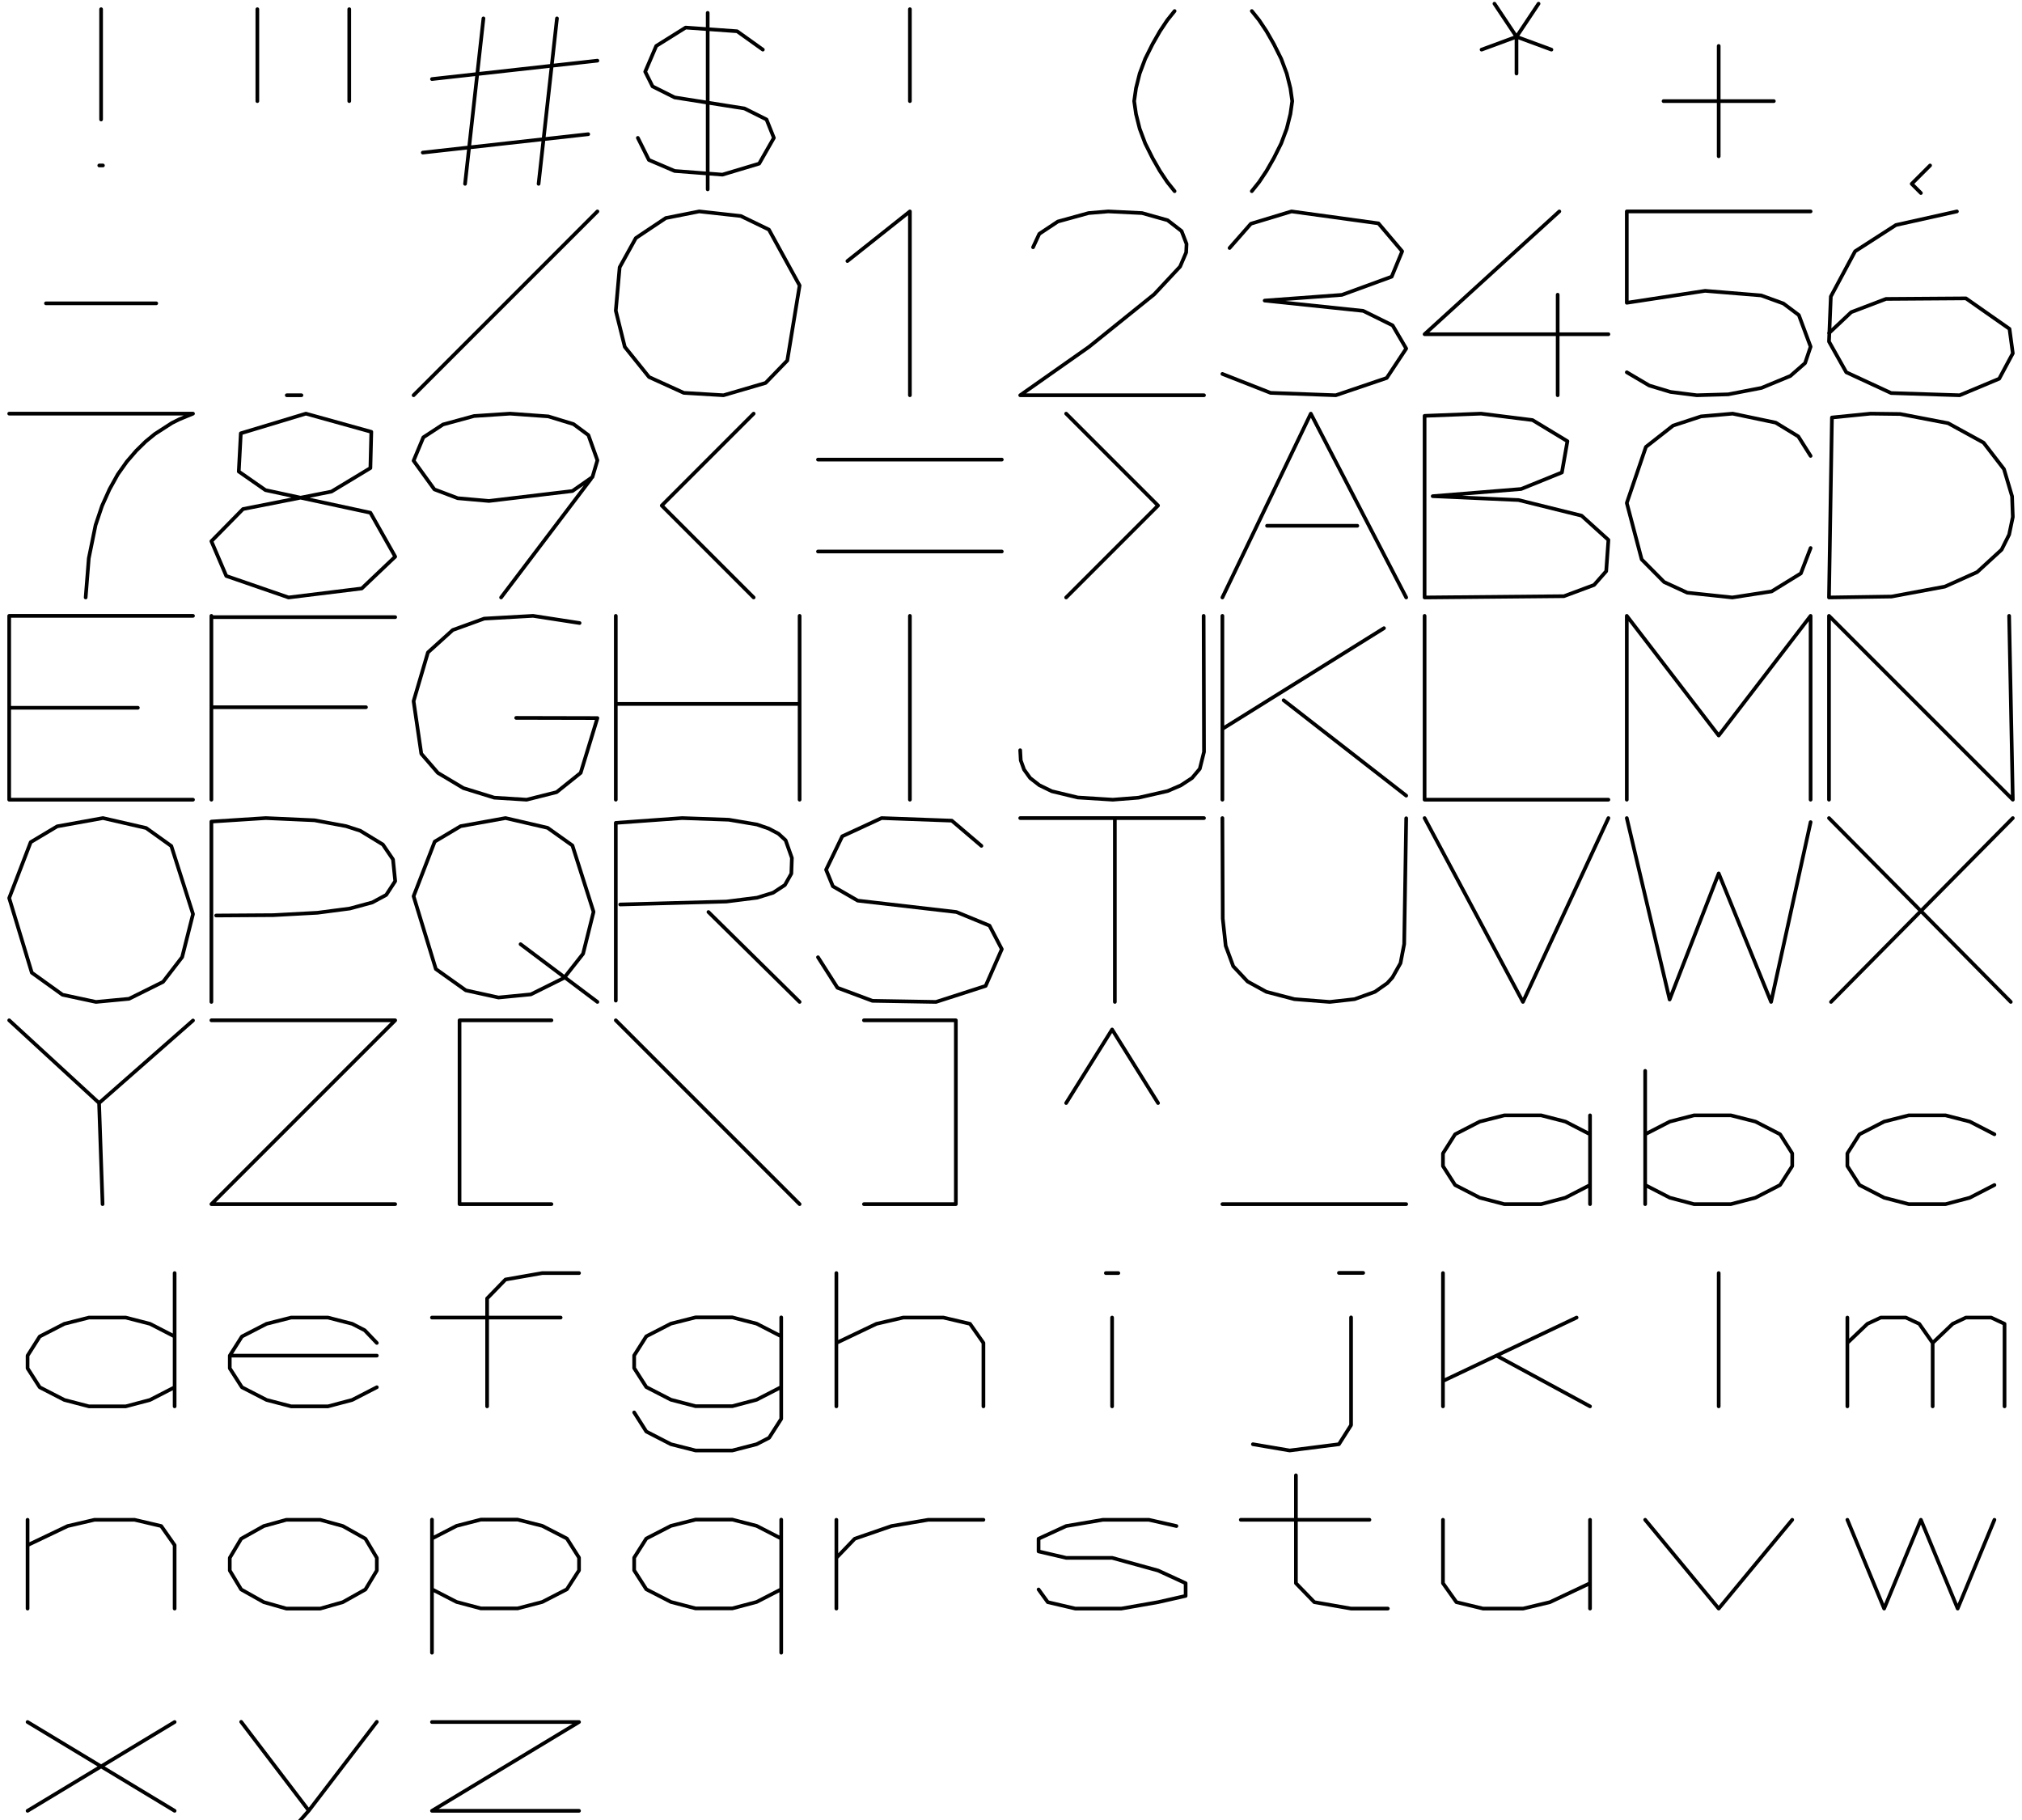
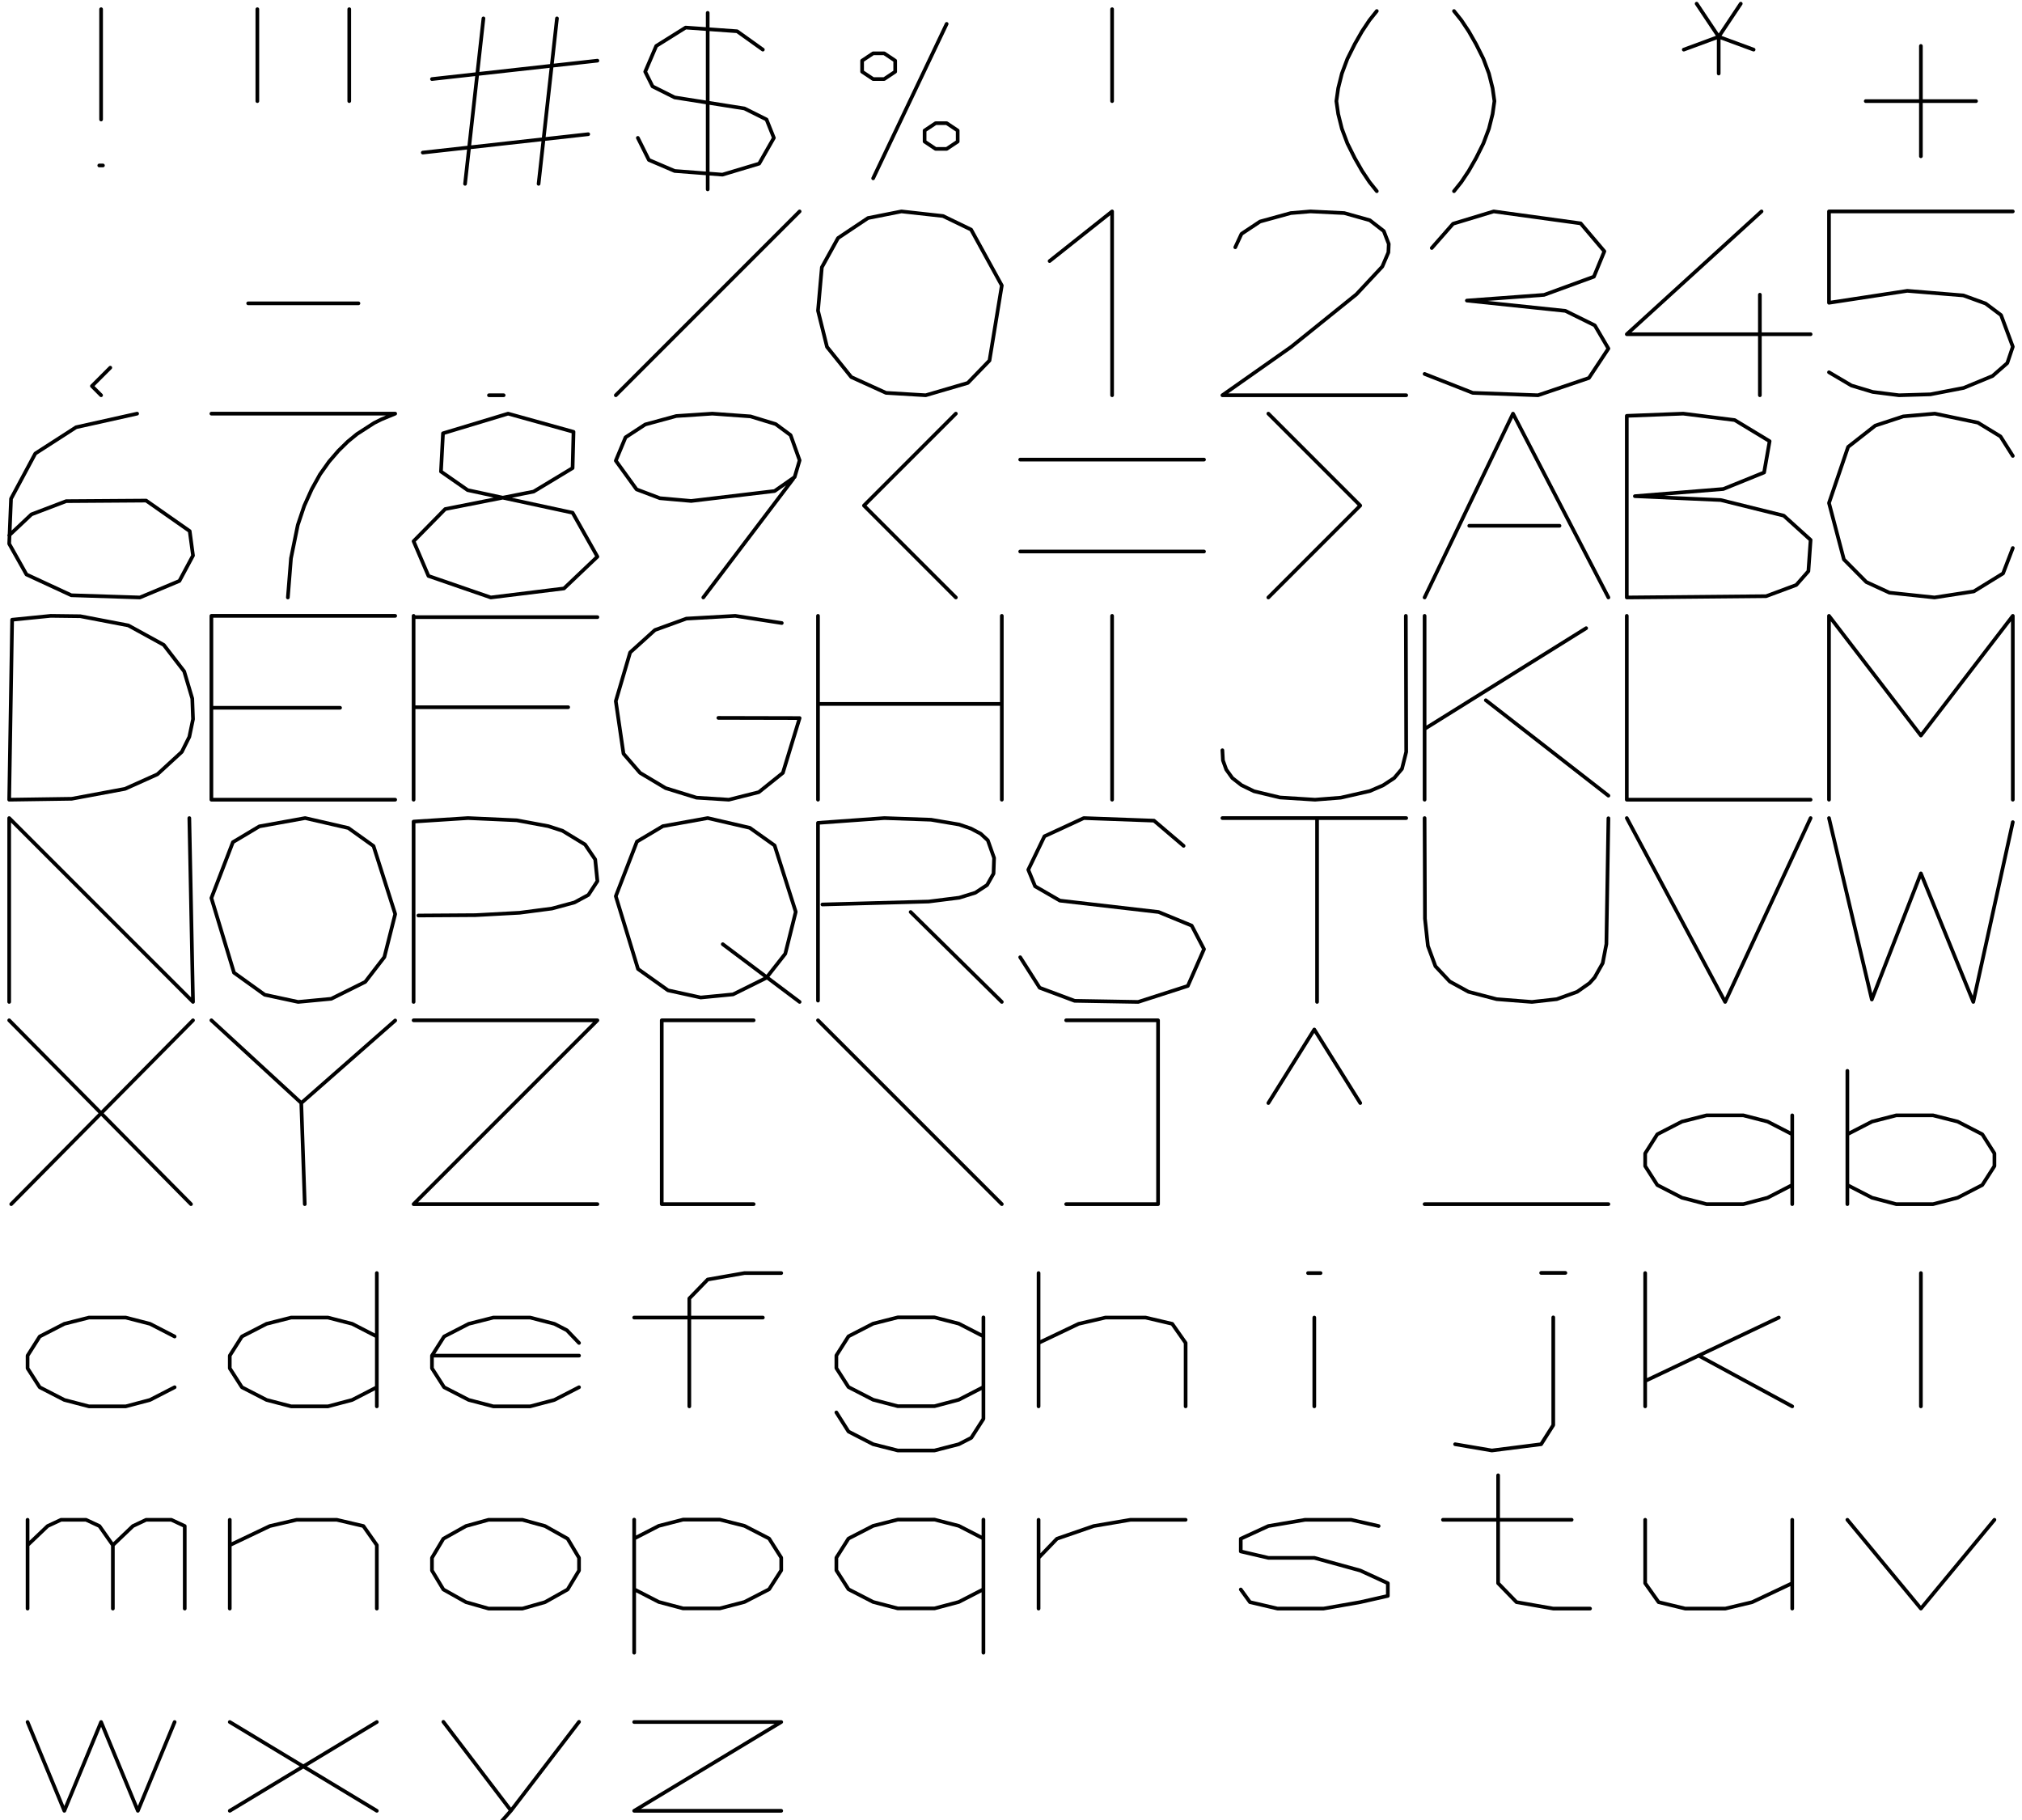
<svg xmlns="http://www.w3.org/2000/svg" viewBox="0 0 11.000 9.900">
  <rect width="11.000" height="9.900" fill="white" />
  <path d="M0.5 0L0.5 0.6M0.49 0.85L0.51 0.85" transform="translate(0.050, 0.050)" stroke="black" stroke-width="0.02" fill="none" stroke-linecap="round" stroke-linejoin="round" />
  <path d="M 0.25 0 L 0.25 0.5 M 0.75 0 L 0.75 0.5" transform="translate(1.150, 0.050)" stroke="black" stroke-width="0.02" fill="none" stroke-linecap="round" stroke-linejoin="round" />
  <path d="M0.38 0.05L0.28 0.95M0.78 0.05L0.68 0.95M0.10 0.38L1.00 0.28M0.05 0.78L0.95 0.68" transform="translate(2.250, 0.050)" stroke="black" stroke-width="0.02" fill="none" stroke-linecap="round" stroke-linejoin="round" />
  <path d="M0.50 0.02L0.50 0.98M0.80 0.22L0.66 0.12L0.38 0.10L0.22 0.20L0.16 0.34L0.20 0.42L0.32 0.48L0.70 0.54L0.82 0.60L0.86 0.70L0.78 0.84L0.58 0.90L0.32 0.88L0.18 0.82L0.12 0.70" transform="translate(3.350, 0.050)" stroke="black" stroke-width="0.02" fill="none" stroke-linecap="round" stroke-linejoin="round" />
-   <path d="M 0.5 0 L 0.5 0.5" transform="translate(4.450, 0.050)" stroke="black" stroke-width="0.02" fill="none" stroke-linecap="round" stroke-linejoin="round" />
-   <path d="M0.84 0.01L0.80 0.06L0.76 0.12L0.72 0.19L0.68 0.27L0.65 0.35L0.63 0.43L0.62 0.50L0.63 0.57L0.65 0.65L0.68 0.73L0.72 0.81L0.76 0.88L0.80 0.94L0.84 0.99" transform="translate(5.550, 0.050)" stroke="black" stroke-width="0.02" fill="none" stroke-linecap="round" stroke-linejoin="round" />
-   <path d="M0.16 0.01L0.20 0.06L0.24 0.12L0.28 0.19L0.32 0.27L0.35 0.35L0.37 0.43L0.38 0.50L0.37 0.57L0.35 0.65L0.32 0.73L0.28 0.81L0.24 0.88L0.20 0.94L0.16 0.99" transform="translate(6.650, 0.050)" stroke="black" stroke-width="0.02" fill="none" stroke-linecap="round" stroke-linejoin="round" />
-   <path d="M0.5 0.15L0.5 0.35M0.5 0.15L0.69 0.22M0.5 0.15L0.62 -0.03M0.5 0.15L0.38 -0.03M0.5 0.15L0.31 0.22" transform="translate(7.750, 0.050)" stroke="black" stroke-width="0.02" fill="none" stroke-linecap="round" stroke-linejoin="round" />
-   <path d="M0.2 0.5L0.8 0.5M0.5 0.2L0.5 0.8" transform="translate(8.850, 0.050)" stroke="black" stroke-width="0.02" fill="none" stroke-linecap="round" stroke-linejoin="round" />
-   <path d="M0.55 0.85L0.45 0.95L0.5 1" transform="translate(9.950, 0.050)" stroke="black" stroke-width="0.02" fill="none" stroke-linecap="round" stroke-linejoin="round" />
-   <path d="M0.2 0.5L0.8 0.5" transform="translate(0.050, 1.150)" stroke="black" stroke-width="0.02" fill="none" stroke-linecap="round" stroke-linejoin="round" />
-   <path d="M 0.49 1 L 0.41 1" transform="translate(1.150, 1.150)" stroke="black" stroke-width="0.02" fill="none" stroke-linecap="round" stroke-linejoin="round" />
-   <path d="M0 1L1 0" transform="translate(2.250, 1.150)" stroke="black" stroke-width="0.02" fill="none" stroke-linecap="round" stroke-linejoin="round" />
-   <path d="M0.454 0L0.272 0.036L0.109 0.145L0.021 0.304L0 0.54L0.049 0.737L0.181 0.901L0.37 0.987L0.586 1L0.815 0.933L0.933 0.811L1 0.403L0.833 0.099L0.68 0.025L0.454 0" transform="translate(3.350, 1.150)" stroke="black" stroke-width="0.02" fill="none" stroke-linecap="round" stroke-linejoin="round" />
-   <path d="M 0.16 0.27 L 0.5 0 L 0.5 1" transform="translate(4.450, 1.150)" stroke="black" stroke-width="0.02" fill="none" stroke-linecap="round" stroke-linejoin="round" />
-   <path d="M0.07 0.195L0.104 0.122L0.205 0.055L0.372 0.009L0.479 0L0.663 0.009L0.802 0.048L0.878 0.107L0.905 0.177L0.903 0.223L0.87 0.3L0.729 0.451L0.374 0.737L0 1L1 1" transform="translate(5.550, 1.150)" stroke="black" stroke-width="0.02" fill="none" stroke-linecap="round" stroke-linejoin="round" />
-   <path d="M0.039 0.199L0.155 0.067L0.376 0L0.849 0.065L0.978 0.217L0.921 0.355L0.65 0.454L0.23 0.485L0.766 0.541L0.926 0.62L1 0.746L0.894 0.906L0.617 1L0.262 0.987L0 0.884" transform="translate(6.650, 1.150)" stroke="black" stroke-width="0.02" fill="none" stroke-linecap="round" stroke-linejoin="round" />
-   <path d="M0.733 0L0 0.668L1 0.668M0.724 0.453L0.724 1" transform="translate(7.750, 1.150)" stroke="black" stroke-width="0.02" fill="none" stroke-linecap="round" stroke-linejoin="round" />
-   <path d="M 0 0 L 0 0.497 L 0.426 0.432 L 0.731 0.457 L 0.852 0.501 L 0.936 0.564 L 1 0.736 L 0.97 0.825 L 0.89 0.895 L 0.733 0.96 L 0.552 0.995 L 0.381 1 L 0.238 0.982 L 0.122 0.947 L 0 0.875 M 0 0 L 1 0" transform="translate(8.850, 1.150)" stroke="black" stroke-width="0.02" fill="none" stroke-linecap="round" stroke-linejoin="round" />
-   <path d="M0.696 0L0.364 0.074L0.142 0.217L0.01 0.463L0 0.708L0.094 0.875L0.338 0.988L0.711 1L0.926 0.91L1 0.772L0.982 0.639L0.745 0.473L0.31 0.476L0.121 0.548L0 0.662" transform="translate(9.950, 1.150)" stroke="black" stroke-width="0.02" fill="none" stroke-linecap="round" stroke-linejoin="round" />
-   <path d="M0 0L1 0L0.925 0.031L0.885 0.051L0.792 0.111L0.742 0.152L0.691 0.202L0.64 0.261L0.591 0.33L0.546 0.411L0.505 0.502L0.47 0.606L0.433 0.787L0.416 1" transform="translate(0.050, 2.250)" stroke="black" stroke-width="0.02" fill="none" stroke-linecap="round" stroke-linejoin="round" />
-   <path d="M0.514 0L0.16 0.107L0.149 0.315L0.294 0.416L0.865 0.539L1 0.778L0.818 0.951L0.42 1L0.081 0.883L0 0.694L0.172 0.519L0.653 0.424L0.865 0.296L0.87 0.099L0.514 0" transform="translate(1.150, 2.250)" stroke="black" stroke-width="0.02" fill="none" stroke-linecap="round" stroke-linejoin="round" />
-   <path d="M1 0.254L0.951 0.117L0.87 0.057L0.733 0.015L0.525 0L0.329 0.013L0.16 0.059L0.053 0.129L0 0.256L0.113 0.412L0.24 0.46L0.41 0.475L0.864 0.421L0.973 0.345L1 0.254M0.965 0.355L0.476 1" transform="translate(2.250, 2.250)" stroke="black" stroke-width="0.02" fill="none" stroke-linecap="round" stroke-linejoin="round" />
-   <path d="M0.75 0L0.25 0.5L0.25 0.5L0.75 1" transform="translate(3.350, 2.250)" stroke="black" stroke-width="0.02" fill="none" stroke-linecap="round" stroke-linejoin="round" />
-   <path d="M0 0.25L1 0.25M0 0.75L1 0.75" transform="translate(4.450, 2.250)" stroke="black" stroke-width="0.02" fill="none" stroke-linecap="round" stroke-linejoin="round" />
-   <path d="M0.25 0L0.75 0.5L0.75 0.5L0.25 1" transform="translate(5.550, 2.250)" stroke="black" stroke-width="0.02" fill="none" stroke-linecap="round" stroke-linejoin="round" />
-   <path d="M0 1L0.481 0L1 1M0.243 0.61L0.734 0.61" transform="translate(6.650, 2.250)" stroke="black" stroke-width="0.02" fill="none" stroke-linecap="round" stroke-linejoin="round" />
-   <path d="M0 1L0 0.012L0.307 0L0.587 0.035L0.777 0.15L0.747 0.32L0.525 0.41L0.044 0.449L0.511 0.47L0.854 0.555L1 0.687L0.988 0.857L0.922 0.932L0.758 0.993L0 1" transform="translate(7.750, 2.250)" stroke="black" stroke-width="0.02" fill="none" stroke-linecap="round" stroke-linejoin="round" />
-   <path d="M1 0.23L0.933 0.124L0.81 0.049L0.576 0L0.404 0.015L0.252 0.065L0.104 0.181L0 0.486L0.081 0.793L0.203 0.916L0.329 0.974L0.574 1L0.788 0.967L0.947 0.869L1 0.731" transform="translate(8.850, 2.250)" stroke="black" stroke-width="0.02" fill="none" stroke-linecap="round" stroke-linejoin="round" />
-   <path d="M0 1L0.016 0.021L0.226 0L0.387 0.002L0.648 0.052L0.841 0.158L0.952 0.302L0.996 0.45L1 0.562L0.98 0.658L0.939 0.74L0.806 0.862L0.63 0.941L0.34 0.995L0 1" transform="translate(9.950, 2.250)" stroke="black" stroke-width="0.02" fill="none" stroke-linecap="round" stroke-linejoin="round" />
-   <path d="M0 0L0 1M0 0L1 0M0 0.5L0.7 0.5M0 1L1 1" transform="translate(0.050, 3.350)" stroke="black" stroke-width="0.02" fill="none" stroke-linecap="round" stroke-linejoin="round" />
-   <path d="M0 0L0 1M0.011 0.007L1 0.007M0.011 0.497L0.841 0.497" transform="translate(1.150, 3.350)" stroke="black" stroke-width="0.02" fill="none" stroke-linecap="round" stroke-linejoin="round" />
-   <path d="M0.903 0.039L0.65 0L0.384 0.015L0.213 0.077L0.078 0.199L0 0.464L0.042 0.75L0.132 0.854L0.271 0.937L0.439 0.989L0.615 1L0.778 0.959L0.909 0.854L1 0.556L0.558 0.555" transform="translate(2.250, 3.350)" stroke="black" stroke-width="0.02" fill="none" stroke-linecap="round" stroke-linejoin="round" />
-   <path d="M0 0L0 1M0 0.479L0.989 0.479M1 0L1 1" transform="translate(3.350, 3.350)" stroke="black" stroke-width="0.02" fill="none" stroke-linecap="round" stroke-linejoin="round" />
-   <path d="M0.5 0L0.5 1" transform="translate(4.450, 3.350)" stroke="black" stroke-width="0.02" fill="none" stroke-linecap="round" stroke-linejoin="round" />
-   <path d="M0.998 0L1 0.74L0.977 0.832L0.935 0.882L0.874 0.922L0.802 0.953L0.644 0.989L0.504 1L0.313 0.988L0.172 0.954L0.104 0.921L0.054 0.882L0.021 0.836L0.003 0.786L0 0.731" transform="translate(5.550, 3.350)" stroke="black" stroke-width="0.02" fill="none" stroke-linecap="round" stroke-linejoin="round" />
-   <path d="M0 0L0 1M0.879 0.067L0 0.615M0.333 0.459L1 0.978" transform="translate(6.650, 3.350)" stroke="black" stroke-width="0.02" fill="none" stroke-linecap="round" stroke-linejoin="round" />
-   <path d="M0 0L0 1L1 1" transform="translate(7.750, 3.350)" stroke="black" stroke-width="0.02" fill="none" stroke-linecap="round" stroke-linejoin="round" />
-   <path d="M0 1L0 0L0.5 0.651L1 0L1 1" transform="translate(8.850, 3.350)" stroke="black" stroke-width="0.02" fill="none" stroke-linecap="round" stroke-linejoin="round" />
-   <path d="M0 1L0 0L1 1L0.98 0" transform="translate(9.950, 3.350)" stroke="black" stroke-width="0.02" fill="none" stroke-linecap="round" stroke-linejoin="round" />
-   <path d="M0.472 1L0.29 0.961L0.123 0.841L0 0.435L0.117 0.131L0.261 0.045L0.51 0L0.745 0.054L0.882 0.152L1 0.522L0.941 0.756L0.837 0.891L0.652 0.983L0.472 1" transform="translate(0.050, 4.450)" stroke="black" stroke-width="0.02" fill="none" stroke-linecap="round" stroke-linejoin="round" />
-   <path d="M0 1L0 0.019L0.296 0L0.561 0.012L0.733 0.044L0.81 0.069L0.933 0.144L0.988 0.225L1 0.343L0.951 0.418L0.875 0.459L0.753 0.492L0.577 0.515L0.337 0.528L0.026 0.53" transform="translate(1.150, 4.450)" stroke="black" stroke-width="0.02" fill="none" stroke-linecap="round" stroke-linejoin="round" />
-   <path d="M0.462 0.976L0.284 0.937L0.121 0.821L0 0.425L0.115 0.128L0.256 0.044L0.5 0L0.729 0.053L0.864 0.149L0.979 0.51L0.922 0.738L0.819 0.869L0.638 0.959L0.462 0.976M0.582 0.686L1 1" transform="translate(2.250, 4.450)" stroke="black" stroke-width="0.02" fill="none" stroke-linecap="round" stroke-linejoin="round" />
-   <path d="M0 0.993L0 0.026L0.361 0L0.615 0.009L0.768 0.035L0.832 0.057L0.885 0.085L0.924 0.121L0.958 0.217L0.955 0.302L0.92 0.364L0.856 0.406L0.769 0.433L0.602 0.454L0.024 0.47M0.504 0.511L1 1" transform="translate(3.350, 4.450)" stroke="black" stroke-width="0.02" fill="none" stroke-linecap="round" stroke-linejoin="round" />
-   <path d="M0.889 0.151L0.728 0.014L0.346 0L0.132 0.099L0.044 0.281L0.081 0.371L0.216 0.449L0.753 0.511L0.933 0.585L1 0.713L0.912 0.913L0.642 1L0.296 0.994L0.106 0.923L0 0.757" transform="translate(4.450, 4.450)" stroke="black" stroke-width="0.02" fill="none" stroke-linecap="round" stroke-linejoin="round" />
-   <path d="M0 0L1 0M0.515 0L0.515 1" transform="translate(5.550, 4.450)" stroke="black" stroke-width="0.02" fill="none" stroke-linecap="round" stroke-linejoin="round" />
-   <path d="M0 0L0.002 0.547L0.018 0.695L0.059 0.806L0.137 0.889L0.239 0.945L0.392 0.985L0.584 1L0.719 0.985L0.83 0.945L0.897 0.898L0.925 0.867L0.969 0.789L0.989 0.685L1 0.001" transform="translate(6.650, 4.450)" stroke="black" stroke-width="0.02" fill="none" stroke-linecap="round" stroke-linejoin="round" />
-   <path d="M0 0L0.535 1L1 0" transform="translate(7.750, 4.450)" stroke="black" stroke-width="0.02" fill="none" stroke-linecap="round" stroke-linejoin="round" />
-   <path d="M0 0L0.233 0.987L0.5 0.301L0.785 1L1 0.022" transform="translate(8.850, 4.450)" stroke="black" stroke-width="0.02" fill="none" stroke-linecap="round" stroke-linejoin="round" />
-   <path d="M0 0L0.989 1M1 0L0.011 1" transform="translate(9.950, 4.450)" stroke="black" stroke-width="0.02" fill="none" stroke-linecap="round" stroke-linejoin="round" />
-   <path d="M0 0L0.486 0.447M1 0.001L0.489 0.45L0.508 1" transform="translate(0.050, 5.550)" stroke="black" stroke-width="0.02" fill="none" stroke-linecap="round" stroke-linejoin="round" />
-   <path d="M0 0L1 0L0 1L1 1" transform="translate(1.150, 5.550)" stroke="black" stroke-width="0.02" fill="none" stroke-linecap="round" stroke-linejoin="round" />
-   <path d="M0.75 0L0.25 0L0.25 1L0.75 1" transform="translate(2.250, 5.550)" stroke="black" stroke-width="0.02" fill="none" stroke-linecap="round" stroke-linejoin="round" />
-   <path d="M0 0L1 1" transform="translate(3.350, 5.550)" stroke="black" stroke-width="0.02" fill="none" stroke-linecap="round" stroke-linejoin="round" />
-   <path d="M0.25 0L0.75 0L0.75 1L0.25 1" transform="translate(4.450, 5.550)" stroke="black" stroke-width="0.02" fill="none" stroke-linecap="round" stroke-linejoin="round" />
-   <path d="M0.25 0.45L0.5 0.05L0.75 0.45" transform="translate(5.550, 5.550)" stroke="black" stroke-width="0.02" fill="none" stroke-linecap="round" stroke-linejoin="round" />
-   <path d="M0 1 L1 1" transform="translate(6.650, 5.550)" stroke="black" stroke-width="0.02" fill="none" stroke-linecap="round" stroke-linejoin="round" />
-   <path d="M0.900 0.517L0.900 1.000M0.900 0.620L0.766 0.551L0.634 0.517L0.434 0.517L0.300 0.551L0.166 0.620L0.100 0.724L0.100 0.793L0.166 0.896L0.300 0.965L0.434 1.000L0.634 1.000L0.766 0.965L0.900 0.896" transform="translate(7.750, 5.550)" stroke="black" stroke-width="0.02" fill="none" stroke-linecap="round" stroke-linejoin="round" />
-   <path d="M0.100 0.275L0.100 1.000M0.100 0.620L0.234 0.551L0.366 0.517L0.566 0.517L0.700 0.551L0.834 0.620L0.900 0.724L0.900 0.793L0.834 0.896L0.700 0.965L0.566 1.000L0.366 1.000L0.234 0.965L0.100 0.896" transform="translate(8.850, 5.550)" stroke="black" stroke-width="0.02" fill="none" stroke-linecap="round" stroke-linejoin="round" />
-   <path d="M0.900 0.620L0.766 0.551L0.634 0.517L0.434 0.517L0.300 0.551L0.166 0.620L0.100 0.724L0.100 0.793L0.166 0.896L0.300 0.965L0.434 1.000L0.634 1.000L0.766 0.965L0.900 0.896" transform="translate(9.950, 5.550)" stroke="black" stroke-width="0.02" fill="none" stroke-linecap="round" stroke-linejoin="round" />
-   <path d="M0.900 0.275L0.900 1.000M0.900 0.620L0.766 0.551L0.634 0.517L0.434 0.517L0.300 0.551L0.166 0.620L0.100 0.724L0.100 0.793L0.166 0.896L0.300 0.965L0.434 1.000L0.634 1.000L0.766 0.965L0.900 0.896" transform="translate(0.050, 6.650)" stroke="black" stroke-width="0.02" fill="none" stroke-linecap="round" stroke-linejoin="round" />
-   <path d="M0.100 0.724L0.900 0.724M0.900 0.655L0.834 0.586L0.766 0.551L0.634 0.517L0.434 0.517L0.300 0.551L0.166 0.620L0.100 0.724L0.100 0.793L0.166 0.896L0.300 0.965L0.434 1.000L0.634 1.000L0.766 0.965L0.900 0.896" transform="translate(1.150, 6.650)" stroke="black" stroke-width="0.02" fill="none" stroke-linecap="round" stroke-linejoin="round" />
-   <path d="M0.900 0.275L0.700 0.275L0.500 0.310L0.400 0.413L0.400 1.000M0.100 0.517L0.800 0.517" transform="translate(2.250, 6.650)" stroke="black" stroke-width="0.02" fill="none" stroke-linecap="round" stroke-linejoin="round" />
-   <path d="M0.900 0.516L0.900 1.068L0.834 1.171L0.766 1.206L0.634 1.240L0.434 1.240L0.300 1.206L0.166 1.137L0.100 1.033M0.900 0.619L0.766 0.550L0.634 0.516L0.434 0.516L0.300 0.550L0.166 0.619L0.100 0.723L0.100 0.792L0.166 0.895L0.300 0.964L0.434 0.999L0.634 0.999L0.766 0.964L0.900 0.895" transform="translate(3.350, 6.650)" stroke="black" stroke-width="0.02" fill="none" stroke-linecap="round" stroke-linejoin="round" />
-   <path d="M0.100 0.275L0.100 1.000M0.100 0.655L0.318 0.551L0.464 0.517L0.682 0.517L0.827 0.551L0.900 0.655L0.900 1.000" transform="translate(4.450, 6.650)" stroke="black" stroke-width="0.02" fill="none" stroke-linecap="round" stroke-linejoin="round" />
-   <path d="M0.466 0.275L0.534 0.275M0.500 0.517L0.500 1.000" transform="translate(5.550, 6.650)" stroke="black" stroke-width="0.02" fill="none" stroke-linecap="round" stroke-linejoin="round" />
-   <path d="M0.634 0.274L0.766 0.274M0.700 0.516L0.700 1.102L0.634 1.206L0.366 1.240L0.166 1.206" transform="translate(6.650, 6.650)" stroke="black" stroke-width="0.02" fill="none" stroke-linecap="round" stroke-linejoin="round" />
-   <path d="M0.100 0.275L0.100 1.000M0.827 0.517L0.100 0.862M0.391 0.724L0.900 1.000" transform="translate(7.750, 6.650)" stroke="black" stroke-width="0.02" fill="none" stroke-linecap="round" stroke-linejoin="round" />
-   <path d="M0.5 0.275L0.5 1.000" transform="translate(8.850, 6.650)" stroke="black" stroke-width="0.02" fill="none" stroke-linecap="round" stroke-linejoin="round" />
-   <path d="M0.100 0.517L0.100 1.000M0.100 0.655L0.209 0.551L0.282 0.517L0.418 0.517L0.491 0.551L0.564 0.655L0.564 1.000M0.564 0.655L0.673 0.551L0.745 0.517L0.882 0.517L0.955 0.551L0.955 1.000" transform="translate(9.950, 6.650)" stroke="black" stroke-width="0.02" fill="none" stroke-linecap="round" stroke-linejoin="round" />
-   <path d="M0.100 0.517L0.100 1.000M0.100 0.655L0.318 0.551L0.464 0.517L0.682 0.517L0.827 0.551L0.900 0.655L0.900 1.000" transform="translate(0.050, 7.750)" stroke="black" stroke-width="0.02" fill="none" stroke-linecap="round" stroke-linejoin="round" />
-   <path d="M0.408 0.517L0.285 0.551L0.162 0.620L0.100 0.724L0.100 0.793L0.162 0.896L0.285 0.965L0.408 1.000L0.592 1.000L0.715 0.965L0.838 0.896L0.900 0.793L0.900 0.724L0.838 0.620L0.715 0.551L0.592 0.517L0.408 0.517" transform="translate(1.150, 7.750)" stroke="black" stroke-width="0.02" fill="none" stroke-linecap="round" stroke-linejoin="round" />
-   <path d="M0.100 0.516L0.100 1.240M0.100 0.619L0.234 0.550L0.366 0.516L0.566 0.516L0.700 0.550L0.834 0.619L0.900 0.723L0.900 0.792L0.834 0.895L0.700 0.964L0.566 0.999L0.366 0.999L0.234 0.964L0.100 0.895" transform="translate(2.250, 7.750)" stroke="black" stroke-width="0.02" fill="none" stroke-linecap="round" stroke-linejoin="round" />
-   <path d="M0.900 0.516L0.900 1.240M0.900 0.619L0.766 0.550L0.634 0.516L0.434 0.516L0.300 0.550L0.166 0.619L0.100 0.723L0.100 0.792L0.166 0.895L0.300 0.964L0.434 0.999L0.634 0.999L0.766 0.964L0.900 0.895" transform="translate(3.350, 7.750)" stroke="black" stroke-width="0.02" fill="none" stroke-linecap="round" stroke-linejoin="round" />
-   <path d="M0.100 0.517L0.100 1.000M0.100 0.724L0.200 0.620L0.400 0.551L0.600 0.517L0.900 0.517" transform="translate(4.450, 7.750)" stroke="black" stroke-width="0.02" fill="none" stroke-linecap="round" stroke-linejoin="round" />
-   <path d="M0.850 0.551L0.700 0.517L0.450 0.517L0.250 0.551L0.100 0.620L0.100 0.689L0.250 0.724L0.500 0.724L0.750 0.793L0.900 0.862L0.900 0.931L0.750 0.965L0.550 1.000L0.300 1.000L0.150 0.965L0.100 0.896" transform="translate(5.550, 7.750)" stroke="black" stroke-width="0.02" fill="none" stroke-linecap="round" stroke-linejoin="round" />
-   <path d="M0.400 0.275L0.400 0.862L0.500 0.965L0.700 1.000L0.900 1.000M0.100 0.517L0.800 0.517" transform="translate(6.650, 7.750)" stroke="black" stroke-width="0.02" fill="none" stroke-linecap="round" stroke-linejoin="round" />
-   <path d="M0.100 0.517L0.100 0.862L0.173 0.965L0.318 1.000L0.536 1.000L0.682 0.965L0.900 0.862M0.900 0.517L0.900 1.000" transform="translate(7.750, 7.750)" stroke="black" stroke-width="0.02" fill="none" stroke-linecap="round" stroke-linejoin="round" />
-   <path d="M0.100 0.517L0.500 1.000M0.900 0.517L0.500 1.000" transform="translate(8.850, 7.750)" stroke="black" stroke-width="0.02" fill="none" stroke-linecap="round" stroke-linejoin="round" />
-   <path d="M0.100 0.517L0.300 1.000M0.500 0.517L0.300 1.000M0.500 0.517L0.700 1.000M0.900 0.517L0.700 1.000" transform="translate(9.950, 7.750)" stroke="black" stroke-width="0.02" fill="none" stroke-linecap="round" stroke-linejoin="round" />
-   <path d="M0.100 0.517L0.900 1.000M0.900 0.517L0.100 1.000" transform="translate(0.050, 8.850)" stroke="black" stroke-width="0.02" fill="none" stroke-linecap="round" stroke-linejoin="round" />
-   <path d="M0.162 0.516L0.530 0.999M0.900 0.516L0.530 0.999L0.408 1.137L0.285 1.206L0.162 1.240L0.100 1.240" transform="translate(1.150, 8.850)" stroke="black" stroke-width="0.02" fill="none" stroke-linecap="round" stroke-linejoin="round" />
-   <path d="M0.900 0.517L0.100 1.000M0.100 0.517L0.900 0.517M0.100 1.000L0.900 1.000" transform="translate(2.250, 8.850)" stroke="black" stroke-width="0.02" fill="none" stroke-linecap="round" stroke-linejoin="round" />
+   <path d="M0.30 0.92L0.70 0.08 M0.24 0.28L0.30 0.24L0.36 0.24L0.42 0.28L0.42 0.34L0.36 0.38L0.30 0.38L0.24 0.34L0.24 0.28 M0.58 0.66L0.64 0.62L0.70 0.62L0.76 0.66L0.76 0.72L0.70 0.76L0.64 0.76L0.58 0.72L0.58 0.66" transform="translate(4.450, 0.050)" stroke="black" stroke-width="0.02" fill="none" stroke-linecap="round" stroke-linejoin="round" />
+   <path d="M 0.5 0 L 0.5 0.5" transform="translate(5.550, 0.050)" stroke="black" stroke-width="0.02" fill="none" stroke-linecap="round" stroke-linejoin="round" />
+   <path d="M0.84 0.01L0.80 0.06L0.76 0.12L0.72 0.19L0.68 0.27L0.65 0.35L0.63 0.43L0.62 0.50L0.63 0.57L0.65 0.65L0.68 0.73L0.72 0.81L0.76 0.88L0.80 0.94L0.84 0.99" transform="translate(6.650, 0.050)" stroke="black" stroke-width="0.02" fill="none" stroke-linecap="round" stroke-linejoin="round" />
+   <path d="M0.16 0.01L0.20 0.06L0.24 0.12L0.28 0.19L0.32 0.27L0.35 0.35L0.37 0.43L0.38 0.50L0.37 0.57L0.35 0.65L0.32 0.73L0.28 0.81L0.24 0.88L0.20 0.94L0.16 0.99" transform="translate(7.750, 0.050)" stroke="black" stroke-width="0.02" fill="none" stroke-linecap="round" stroke-linejoin="round" />
+   <path d="M0.5 0.15L0.5 0.35M0.5 0.15L0.69 0.22M0.5 0.15L0.62 -0.03M0.5 0.15L0.38 -0.03M0.5 0.15L0.31 0.22" transform="translate(8.850, 0.050)" stroke="black" stroke-width="0.02" fill="none" stroke-linecap="round" stroke-linejoin="round" />
+   <path d="M0.2 0.5L0.8 0.5M0.5 0.2L0.5 0.8" transform="translate(9.950, 0.050)" stroke="black" stroke-width="0.02" fill="none" stroke-linecap="round" stroke-linejoin="round" />
+   <path d="M0.55 0.85L0.45 0.95L0.5 1" transform="translate(0.050, 1.150)" stroke="black" stroke-width="0.02" fill="none" stroke-linecap="round" stroke-linejoin="round" />
+   <path d="M0.2 0.5L0.8 0.5" transform="translate(1.150, 1.150)" stroke="black" stroke-width="0.02" fill="none" stroke-linecap="round" stroke-linejoin="round" />
+   <path d="M 0.49 1 L 0.41 1" transform="translate(2.250, 1.150)" stroke="black" stroke-width="0.02" fill="none" stroke-linecap="round" stroke-linejoin="round" />
+   <path d="M0 1L1 0" transform="translate(3.350, 1.150)" stroke="black" stroke-width="0.02" fill="none" stroke-linecap="round" stroke-linejoin="round" />
+   <path d="M0.454 0L0.272 0.036L0.109 0.145L0.021 0.304L0 0.54L0.049 0.737L0.181 0.901L0.37 0.987L0.586 1L0.815 0.933L0.933 0.811L1 0.403L0.833 0.099L0.68 0.025L0.454 0" transform="translate(4.450, 1.150)" stroke="black" stroke-width="0.02" fill="none" stroke-linecap="round" stroke-linejoin="round" />
+   <path d="M 0.16 0.27 L 0.5 0 L 0.5 1" transform="translate(5.550, 1.150)" stroke="black" stroke-width="0.02" fill="none" stroke-linecap="round" stroke-linejoin="round" />
+   <path d="M0.07 0.195L0.104 0.122L0.205 0.055L0.372 0.009L0.479 0L0.663 0.009L0.802 0.048L0.878 0.107L0.905 0.177L0.903 0.223L0.87 0.3L0.729 0.451L0.374 0.737L0 1L1 1" transform="translate(6.650, 1.150)" stroke="black" stroke-width="0.02" fill="none" stroke-linecap="round" stroke-linejoin="round" />
+   <path d="M0.039 0.199L0.155 0.067L0.376 0L0.849 0.065L0.978 0.217L0.921 0.355L0.65 0.454L0.23 0.485L0.766 0.541L0.926 0.62L1 0.746L0.894 0.906L0.617 1L0.262 0.987L0 0.884" transform="translate(7.750, 1.150)" stroke="black" stroke-width="0.02" fill="none" stroke-linecap="round" stroke-linejoin="round" />
+   <path d="M0.733 0L0 0.668L1 0.668M0.724 0.453L0.724 1" transform="translate(8.850, 1.150)" stroke="black" stroke-width="0.02" fill="none" stroke-linecap="round" stroke-linejoin="round" />
+   <path d="M 0 0 L 0 0.497 L 0.426 0.432 L 0.731 0.457 L 0.852 0.501 L 0.936 0.564 L 1 0.736 L 0.97 0.825 L 0.89 0.895 L 0.733 0.96 L 0.552 0.995 L 0.381 1 L 0.238 0.982 L 0.122 0.947 L 0 0.875 M 0 0 L 1 0" transform="translate(9.950, 1.150)" stroke="black" stroke-width="0.02" fill="none" stroke-linecap="round" stroke-linejoin="round" />
+   <path d="M0.696 0L0.364 0.074L0.142 0.217L0.01 0.463L0 0.708L0.094 0.875L0.338 0.988L0.711 1L0.926 0.91L1 0.772L0.982 0.639L0.745 0.473L0.31 0.476L0.121 0.548L0 0.662" transform="translate(0.050, 2.250)" stroke="black" stroke-width="0.02" fill="none" stroke-linecap="round" stroke-linejoin="round" />
+   <path d="M0 0L1 0L0.925 0.031L0.885 0.051L0.792 0.111L0.742 0.152L0.691 0.202L0.64 0.261L0.591 0.33L0.546 0.411L0.505 0.502L0.47 0.606L0.433 0.787L0.416 1" transform="translate(1.150, 2.250)" stroke="black" stroke-width="0.02" fill="none" stroke-linecap="round" stroke-linejoin="round" />
+   <path d="M0.514 0L0.16 0.107L0.149 0.315L0.294 0.416L0.865 0.539L1 0.778L0.818 0.951L0.42 1L0.081 0.883L0 0.694L0.172 0.519L0.653 0.424L0.865 0.296L0.87 0.099L0.514 0" transform="translate(2.250, 2.250)" stroke="black" stroke-width="0.02" fill="none" stroke-linecap="round" stroke-linejoin="round" />
+   <path d="M1 0.254L0.951 0.117L0.87 0.057L0.733 0.015L0.525 0L0.329 0.013L0.16 0.059L0.053 0.129L0 0.256L0.113 0.412L0.24 0.46L0.41 0.475L0.864 0.421L0.973 0.345L1 0.254M0.965 0.355L0.476 1" transform="translate(3.350, 2.250)" stroke="black" stroke-width="0.02" fill="none" stroke-linecap="round" stroke-linejoin="round" />
+   <path d="M0.75 0L0.25 0.5L0.25 0.5L0.75 1" transform="translate(4.450, 2.250)" stroke="black" stroke-width="0.02" fill="none" stroke-linecap="round" stroke-linejoin="round" />
+   <path d="M0 0.25L1 0.25M0 0.75L1 0.75" transform="translate(5.550, 2.250)" stroke="black" stroke-width="0.02" fill="none" stroke-linecap="round" stroke-linejoin="round" />
+   <path d="M0.25 0L0.75 0.5L0.75 0.5L0.25 1" transform="translate(6.650, 2.250)" stroke="black" stroke-width="0.02" fill="none" stroke-linecap="round" stroke-linejoin="round" />
+   <path d="M0 1L0.481 0L1 1M0.243 0.61L0.734 0.61" transform="translate(7.750, 2.250)" stroke="black" stroke-width="0.02" fill="none" stroke-linecap="round" stroke-linejoin="round" />
+   <path d="M0 1L0 0.012L0.307 0L0.587 0.035L0.777 0.15L0.747 0.32L0.525 0.41L0.044 0.449L0.511 0.47L0.854 0.555L1 0.687L0.988 0.857L0.922 0.932L0.758 0.993L0 1" transform="translate(8.850, 2.250)" stroke="black" stroke-width="0.02" fill="none" stroke-linecap="round" stroke-linejoin="round" />
+   <path d="M1 0.23L0.933 0.124L0.81 0.049L0.576 0L0.404 0.015L0.252 0.065L0.104 0.181L0 0.486L0.081 0.793L0.203 0.916L0.329 0.974L0.574 1L0.788 0.967L0.947 0.869L1 0.731" transform="translate(9.950, 2.250)" stroke="black" stroke-width="0.02" fill="none" stroke-linecap="round" stroke-linejoin="round" />
+   <path d="M0 1L0.016 0.021L0.226 0L0.387 0.002L0.648 0.052L0.841 0.158L0.952 0.302L0.996 0.45L1 0.562L0.98 0.658L0.939 0.74L0.806 0.862L0.63 0.941L0.34 0.995L0 1" transform="translate(0.050, 3.350)" stroke="black" stroke-width="0.02" fill="none" stroke-linecap="round" stroke-linejoin="round" />
+   <path d="M0 0L0 1M0 0L1 0M0 0.5L0.7 0.5M0 1L1 1" transform="translate(1.150, 3.350)" stroke="black" stroke-width="0.02" fill="none" stroke-linecap="round" stroke-linejoin="round" />
+   <path d="M0 0L0 1M0.011 0.007L1 0.007M0.011 0.497L0.841 0.497" transform="translate(2.250, 3.350)" stroke="black" stroke-width="0.02" fill="none" stroke-linecap="round" stroke-linejoin="round" />
+   <path d="M0.903 0.039L0.65 0L0.384 0.015L0.213 0.077L0.078 0.199L0 0.464L0.042 0.75L0.132 0.854L0.271 0.937L0.439 0.989L0.615 1L0.778 0.959L0.909 0.854L1 0.556L0.558 0.555" transform="translate(3.350, 3.350)" stroke="black" stroke-width="0.02" fill="none" stroke-linecap="round" stroke-linejoin="round" />
+   <path d="M0 0L0 1M0 0.479L0.989 0.479M1 0L1 1" transform="translate(4.450, 3.350)" stroke="black" stroke-width="0.02" fill="none" stroke-linecap="round" stroke-linejoin="round" />
+   <path d="M0.5 0L0.5 1" transform="translate(5.550, 3.350)" stroke="black" stroke-width="0.02" fill="none" stroke-linecap="round" stroke-linejoin="round" />
+   <path d="M0.998 0L1 0.74L0.977 0.832L0.935 0.882L0.874 0.922L0.802 0.953L0.644 0.989L0.504 1L0.313 0.988L0.172 0.954L0.104 0.921L0.054 0.882L0.021 0.836L0.003 0.786L0 0.731" transform="translate(6.650, 3.350)" stroke="black" stroke-width="0.02" fill="none" stroke-linecap="round" stroke-linejoin="round" />
+   <path d="M0 0L0 1M0.879 0.067L0 0.615M0.333 0.459L1 0.978" transform="translate(7.750, 3.350)" stroke="black" stroke-width="0.02" fill="none" stroke-linecap="round" stroke-linejoin="round" />
+   <path d="M0 0L0 1L1 1" transform="translate(8.850, 3.350)" stroke="black" stroke-width="0.02" fill="none" stroke-linecap="round" stroke-linejoin="round" />
+   <path d="M0 1L0 0L0.5 0.651L1 0L1 1" transform="translate(9.950, 3.350)" stroke="black" stroke-width="0.02" fill="none" stroke-linecap="round" stroke-linejoin="round" />
+   <path d="M0 1L0 0L1 1L0.98 0" transform="translate(0.050, 4.450)" stroke="black" stroke-width="0.02" fill="none" stroke-linecap="round" stroke-linejoin="round" />
+   <path d="M0.472 1L0.29 0.961L0.123 0.841L0 0.435L0.117 0.131L0.261 0.045L0.51 0L0.745 0.054L0.882 0.152L1 0.522L0.941 0.756L0.837 0.891L0.652 0.983L0.472 1" transform="translate(1.150, 4.450)" stroke="black" stroke-width="0.02" fill="none" stroke-linecap="round" stroke-linejoin="round" />
+   <path d="M0 1L0 0.019L0.296 0L0.561 0.012L0.733 0.044L0.81 0.069L0.933 0.144L0.988 0.225L1 0.343L0.951 0.418L0.875 0.459L0.753 0.492L0.577 0.515L0.337 0.528L0.026 0.53" transform="translate(2.250, 4.450)" stroke="black" stroke-width="0.02" fill="none" stroke-linecap="round" stroke-linejoin="round" />
+   <path d="M0.462 0.976L0.284 0.937L0.121 0.821L0 0.425L0.115 0.128L0.256 0.044L0.5 0L0.729 0.053L0.864 0.149L0.979 0.51L0.922 0.738L0.819 0.869L0.638 0.959L0.462 0.976M0.582 0.686L1 1" transform="translate(3.350, 4.450)" stroke="black" stroke-width="0.02" fill="none" stroke-linecap="round" stroke-linejoin="round" />
+   <path d="M0 0.993L0 0.026L0.361 0L0.615 0.009L0.768 0.035L0.832 0.057L0.885 0.085L0.924 0.121L0.958 0.217L0.955 0.302L0.92 0.364L0.856 0.406L0.769 0.433L0.602 0.454L0.024 0.47M0.504 0.511L1 1" transform="translate(4.450, 4.450)" stroke="black" stroke-width="0.02" fill="none" stroke-linecap="round" stroke-linejoin="round" />
+   <path d="M0.889 0.151L0.728 0.014L0.346 0L0.132 0.099L0.044 0.281L0.081 0.371L0.216 0.449L0.753 0.511L0.933 0.585L1 0.713L0.912 0.913L0.642 1L0.296 0.994L0.106 0.923L0 0.757" transform="translate(5.550, 4.450)" stroke="black" stroke-width="0.02" fill="none" stroke-linecap="round" stroke-linejoin="round" />
+   <path d="M0 0L1 0M0.515 0L0.515 1" transform="translate(6.650, 4.450)" stroke="black" stroke-width="0.02" fill="none" stroke-linecap="round" stroke-linejoin="round" />
+   <path d="M0 0L0.002 0.547L0.018 0.695L0.059 0.806L0.137 0.889L0.239 0.945L0.392 0.985L0.584 1L0.719 0.985L0.83 0.945L0.897 0.898L0.925 0.867L0.969 0.789L0.989 0.685L1 0.001" transform="translate(7.750, 4.450)" stroke="black" stroke-width="0.02" fill="none" stroke-linecap="round" stroke-linejoin="round" />
+   <path d="M0 0L0.535 1L1 0" transform="translate(8.850, 4.450)" stroke="black" stroke-width="0.02" fill="none" stroke-linecap="round" stroke-linejoin="round" />
+   <path d="M0 0L0.233 0.987L0.5 0.301L0.785 1L1 0.022" transform="translate(9.950, 4.450)" stroke="black" stroke-width="0.02" fill="none" stroke-linecap="round" stroke-linejoin="round" />
+   <path d="M0 0L0.989 1M1 0L0.011 1" transform="translate(0.050, 5.550)" stroke="black" stroke-width="0.02" fill="none" stroke-linecap="round" stroke-linejoin="round" />
+   <path d="M0 0L0.486 0.447M1 0.001L0.489 0.45L0.508 1" transform="translate(1.150, 5.550)" stroke="black" stroke-width="0.02" fill="none" stroke-linecap="round" stroke-linejoin="round" />
+   <path d="M0 0L1 0L0 1L1 1" transform="translate(2.250, 5.550)" stroke="black" stroke-width="0.02" fill="none" stroke-linecap="round" stroke-linejoin="round" />
+   <path d="M0.75 0L0.25 0L0.25 1L0.75 1" transform="translate(3.350, 5.550)" stroke="black" stroke-width="0.02" fill="none" stroke-linecap="round" stroke-linejoin="round" />
+   <path d="M0 0L1 1" transform="translate(4.450, 5.550)" stroke="black" stroke-width="0.02" fill="none" stroke-linecap="round" stroke-linejoin="round" />
+   <path d="M0.25 0L0.75 0L0.75 1L0.25 1" transform="translate(5.550, 5.550)" stroke="black" stroke-width="0.02" fill="none" stroke-linecap="round" stroke-linejoin="round" />
+   <path d="M0.25 0.45L0.5 0.05L0.75 0.45" transform="translate(6.650, 5.550)" stroke="black" stroke-width="0.02" fill="none" stroke-linecap="round" stroke-linejoin="round" />
+   <path d="M0 1 L1 1" transform="translate(7.750, 5.550)" stroke="black" stroke-width="0.02" fill="none" stroke-linecap="round" stroke-linejoin="round" />
+   <path d="M0.900 0.517L0.900 1.000M0.900 0.620L0.766 0.551L0.634 0.517L0.434 0.517L0.300 0.551L0.166 0.620L0.100 0.724L0.100 0.793L0.166 0.896L0.300 0.965L0.434 1.000L0.634 1.000L0.766 0.965L0.900 0.896" transform="translate(8.850, 5.550)" stroke="black" stroke-width="0.02" fill="none" stroke-linecap="round" stroke-linejoin="round" />
+   <path d="M0.100 0.275L0.100 1.000M0.100 0.620L0.234 0.551L0.366 0.517L0.566 0.517L0.700 0.551L0.834 0.620L0.900 0.724L0.900 0.793L0.834 0.896L0.700 0.965L0.566 1.000L0.366 1.000L0.234 0.965L0.100 0.896" transform="translate(9.950, 5.550)" stroke="black" stroke-width="0.02" fill="none" stroke-linecap="round" stroke-linejoin="round" />
+   <path d="M0.900 0.620L0.766 0.551L0.634 0.517L0.434 0.517L0.300 0.551L0.166 0.620L0.100 0.724L0.100 0.793L0.166 0.896L0.300 0.965L0.434 1.000L0.634 1.000L0.766 0.965L0.900 0.896" transform="translate(0.050, 6.650)" stroke="black" stroke-width="0.02" fill="none" stroke-linecap="round" stroke-linejoin="round" />
+   <path d="M0.900 0.275L0.900 1.000M0.900 0.620L0.766 0.551L0.634 0.517L0.434 0.517L0.300 0.551L0.166 0.620L0.100 0.724L0.100 0.793L0.166 0.896L0.300 0.965L0.434 1.000L0.634 1.000L0.766 0.965L0.900 0.896" transform="translate(1.150, 6.650)" stroke="black" stroke-width="0.02" fill="none" stroke-linecap="round" stroke-linejoin="round" />
+   <path d="M0.100 0.724L0.900 0.724M0.900 0.655L0.834 0.586L0.766 0.551L0.634 0.517L0.434 0.517L0.300 0.551L0.166 0.620L0.100 0.724L0.100 0.793L0.166 0.896L0.300 0.965L0.434 1.000L0.634 1.000L0.766 0.965L0.900 0.896" transform="translate(2.250, 6.650)" stroke="black" stroke-width="0.02" fill="none" stroke-linecap="round" stroke-linejoin="round" />
+   <path d="M0.900 0.275L0.700 0.275L0.500 0.310L0.400 0.413L0.400 1.000M0.100 0.517L0.800 0.517" transform="translate(3.350, 6.650)" stroke="black" stroke-width="0.02" fill="none" stroke-linecap="round" stroke-linejoin="round" />
+   <path d="M0.900 0.516L0.900 1.068L0.834 1.171L0.766 1.206L0.634 1.240L0.434 1.240L0.300 1.206L0.166 1.137L0.100 1.033M0.900 0.619L0.766 0.550L0.634 0.516L0.434 0.516L0.300 0.550L0.166 0.619L0.100 0.723L0.100 0.792L0.166 0.895L0.300 0.964L0.434 0.999L0.634 0.999L0.766 0.964L0.900 0.895" transform="translate(4.450, 6.650)" stroke="black" stroke-width="0.02" fill="none" stroke-linecap="round" stroke-linejoin="round" />
+   <path d="M0.100 0.275L0.100 1.000M0.100 0.655L0.318 0.551L0.464 0.517L0.682 0.517L0.827 0.551L0.900 0.655L0.900 1.000" transform="translate(5.550, 6.650)" stroke="black" stroke-width="0.02" fill="none" stroke-linecap="round" stroke-linejoin="round" />
+   <path d="M0.466 0.275L0.534 0.275M0.500 0.517L0.500 1.000" transform="translate(6.650, 6.650)" stroke="black" stroke-width="0.02" fill="none" stroke-linecap="round" stroke-linejoin="round" />
+   <path d="M0.634 0.274L0.766 0.274M0.700 0.516L0.700 1.102L0.634 1.206L0.366 1.240L0.166 1.206" transform="translate(7.750, 6.650)" stroke="black" stroke-width="0.02" fill="none" stroke-linecap="round" stroke-linejoin="round" />
+   <path d="M0.100 0.275L0.100 1.000M0.827 0.517L0.100 0.862M0.391 0.724L0.900 1.000" transform="translate(8.850, 6.650)" stroke="black" stroke-width="0.02" fill="none" stroke-linecap="round" stroke-linejoin="round" />
+   <path d="M0.5 0.275L0.5 1.000" transform="translate(9.950, 6.650)" stroke="black" stroke-width="0.02" fill="none" stroke-linecap="round" stroke-linejoin="round" />
+   <path d="M0.100 0.517L0.100 1.000M0.100 0.655L0.209 0.551L0.282 0.517L0.418 0.517L0.491 0.551L0.564 0.655L0.564 1.000M0.564 0.655L0.673 0.551L0.745 0.517L0.882 0.517L0.955 0.551L0.955 1.000" transform="translate(0.050, 7.750)" stroke="black" stroke-width="0.02" fill="none" stroke-linecap="round" stroke-linejoin="round" />
+   <path d="M0.100 0.517L0.100 1.000M0.100 0.655L0.318 0.551L0.464 0.517L0.682 0.517L0.827 0.551L0.900 0.655L0.900 1.000" transform="translate(1.150, 7.750)" stroke="black" stroke-width="0.02" fill="none" stroke-linecap="round" stroke-linejoin="round" />
+   <path d="M0.408 0.517L0.285 0.551L0.162 0.620L0.100 0.724L0.100 0.793L0.162 0.896L0.285 0.965L0.408 1.000L0.592 1.000L0.715 0.965L0.838 0.896L0.900 0.793L0.900 0.724L0.838 0.620L0.715 0.551L0.592 0.517L0.408 0.517" transform="translate(2.250, 7.750)" stroke="black" stroke-width="0.02" fill="none" stroke-linecap="round" stroke-linejoin="round" />
+   <path d="M0.100 0.516L0.100 1.240M0.100 0.619L0.234 0.550L0.366 0.516L0.566 0.516L0.700 0.550L0.834 0.619L0.900 0.723L0.900 0.792L0.834 0.895L0.700 0.964L0.566 0.999L0.366 0.999L0.234 0.964L0.100 0.895" transform="translate(3.350, 7.750)" stroke="black" stroke-width="0.02" fill="none" stroke-linecap="round" stroke-linejoin="round" />
+   <path d="M0.900 0.516L0.900 1.240M0.900 0.619L0.766 0.550L0.634 0.516L0.434 0.516L0.300 0.550L0.166 0.619L0.100 0.723L0.100 0.792L0.166 0.895L0.300 0.964L0.434 0.999L0.634 0.999L0.766 0.964L0.900 0.895" transform="translate(4.450, 7.750)" stroke="black" stroke-width="0.02" fill="none" stroke-linecap="round" stroke-linejoin="round" />
+   <path d="M0.100 0.517L0.100 1.000M0.100 0.724L0.200 0.620L0.400 0.551L0.600 0.517L0.900 0.517" transform="translate(5.550, 7.750)" stroke="black" stroke-width="0.02" fill="none" stroke-linecap="round" stroke-linejoin="round" />
+   <path d="M0.850 0.551L0.700 0.517L0.450 0.517L0.250 0.551L0.100 0.620L0.100 0.689L0.250 0.724L0.500 0.724L0.750 0.793L0.900 0.862L0.900 0.931L0.750 0.965L0.550 1.000L0.300 1.000L0.150 0.965L0.100 0.896" transform="translate(6.650, 7.750)" stroke="black" stroke-width="0.02" fill="none" stroke-linecap="round" stroke-linejoin="round" />
+   <path d="M0.400 0.275L0.400 0.862L0.500 0.965L0.700 1.000L0.900 1.000M0.100 0.517L0.800 0.517" transform="translate(7.750, 7.750)" stroke="black" stroke-width="0.02" fill="none" stroke-linecap="round" stroke-linejoin="round" />
+   <path d="M0.100 0.517L0.100 0.862L0.173 0.965L0.318 1.000L0.536 1.000L0.682 0.965L0.900 0.862M0.900 0.517L0.900 1.000" transform="translate(8.850, 7.750)" stroke="black" stroke-width="0.02" fill="none" stroke-linecap="round" stroke-linejoin="round" />
+   <path d="M0.100 0.517L0.500 1.000M0.900 0.517L0.500 1.000" transform="translate(9.950, 7.750)" stroke="black" stroke-width="0.02" fill="none" stroke-linecap="round" stroke-linejoin="round" />
+   <path d="M0.100 0.517L0.300 1.000M0.500 0.517L0.300 1.000M0.500 0.517L0.700 1.000M0.900 0.517L0.700 1.000" transform="translate(0.050, 8.850)" stroke="black" stroke-width="0.02" fill="none" stroke-linecap="round" stroke-linejoin="round" />
+   <path d="M0.100 0.517L0.900 1.000M0.900 0.517L0.100 1.000" transform="translate(1.150, 8.850)" stroke="black" stroke-width="0.02" fill="none" stroke-linecap="round" stroke-linejoin="round" />
+   <path d="M0.162 0.516L0.530 0.999M0.900 0.516L0.530 0.999L0.408 1.137L0.285 1.206L0.162 1.240L0.100 1.240" transform="translate(2.250, 8.850)" stroke="black" stroke-width="0.02" fill="none" stroke-linecap="round" stroke-linejoin="round" />
+   <path d="M0.900 0.517L0.100 1.000M0.100 0.517L0.900 0.517M0.100 1.000L0.900 1.000" transform="translate(3.350, 8.850)" stroke="black" stroke-width="0.02" fill="none" stroke-linecap="round" stroke-linejoin="round" />
</svg>
